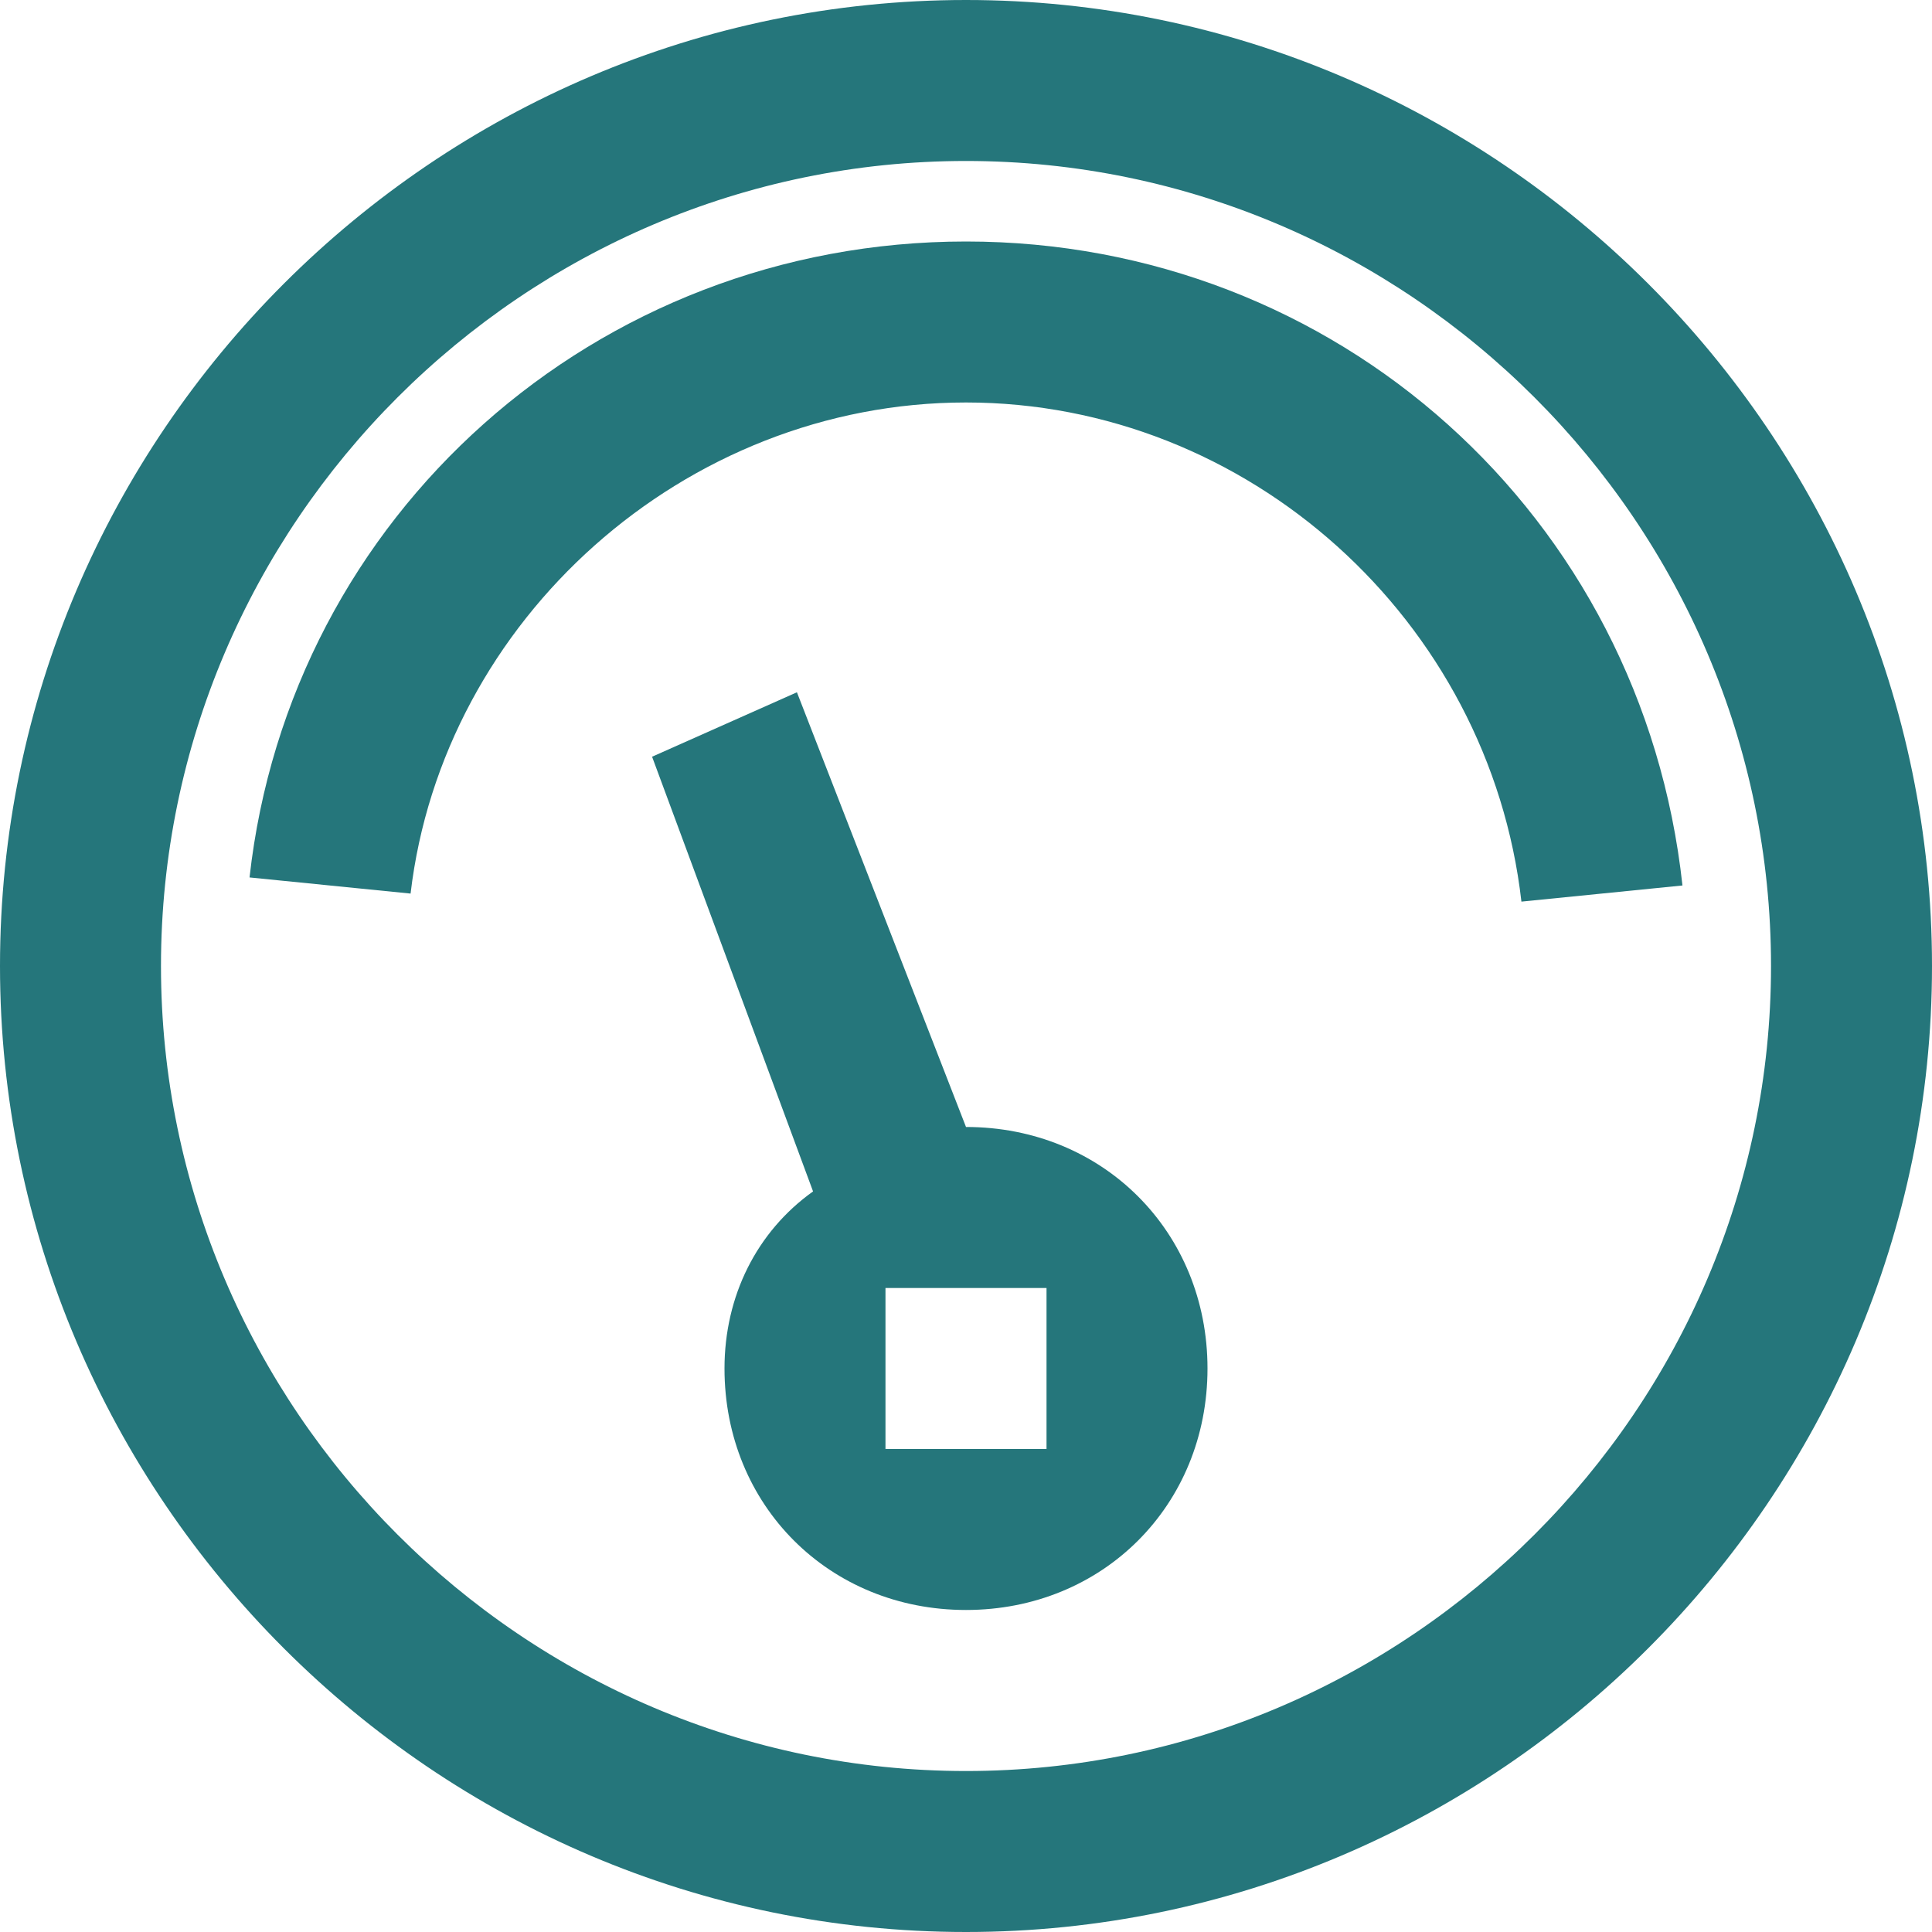
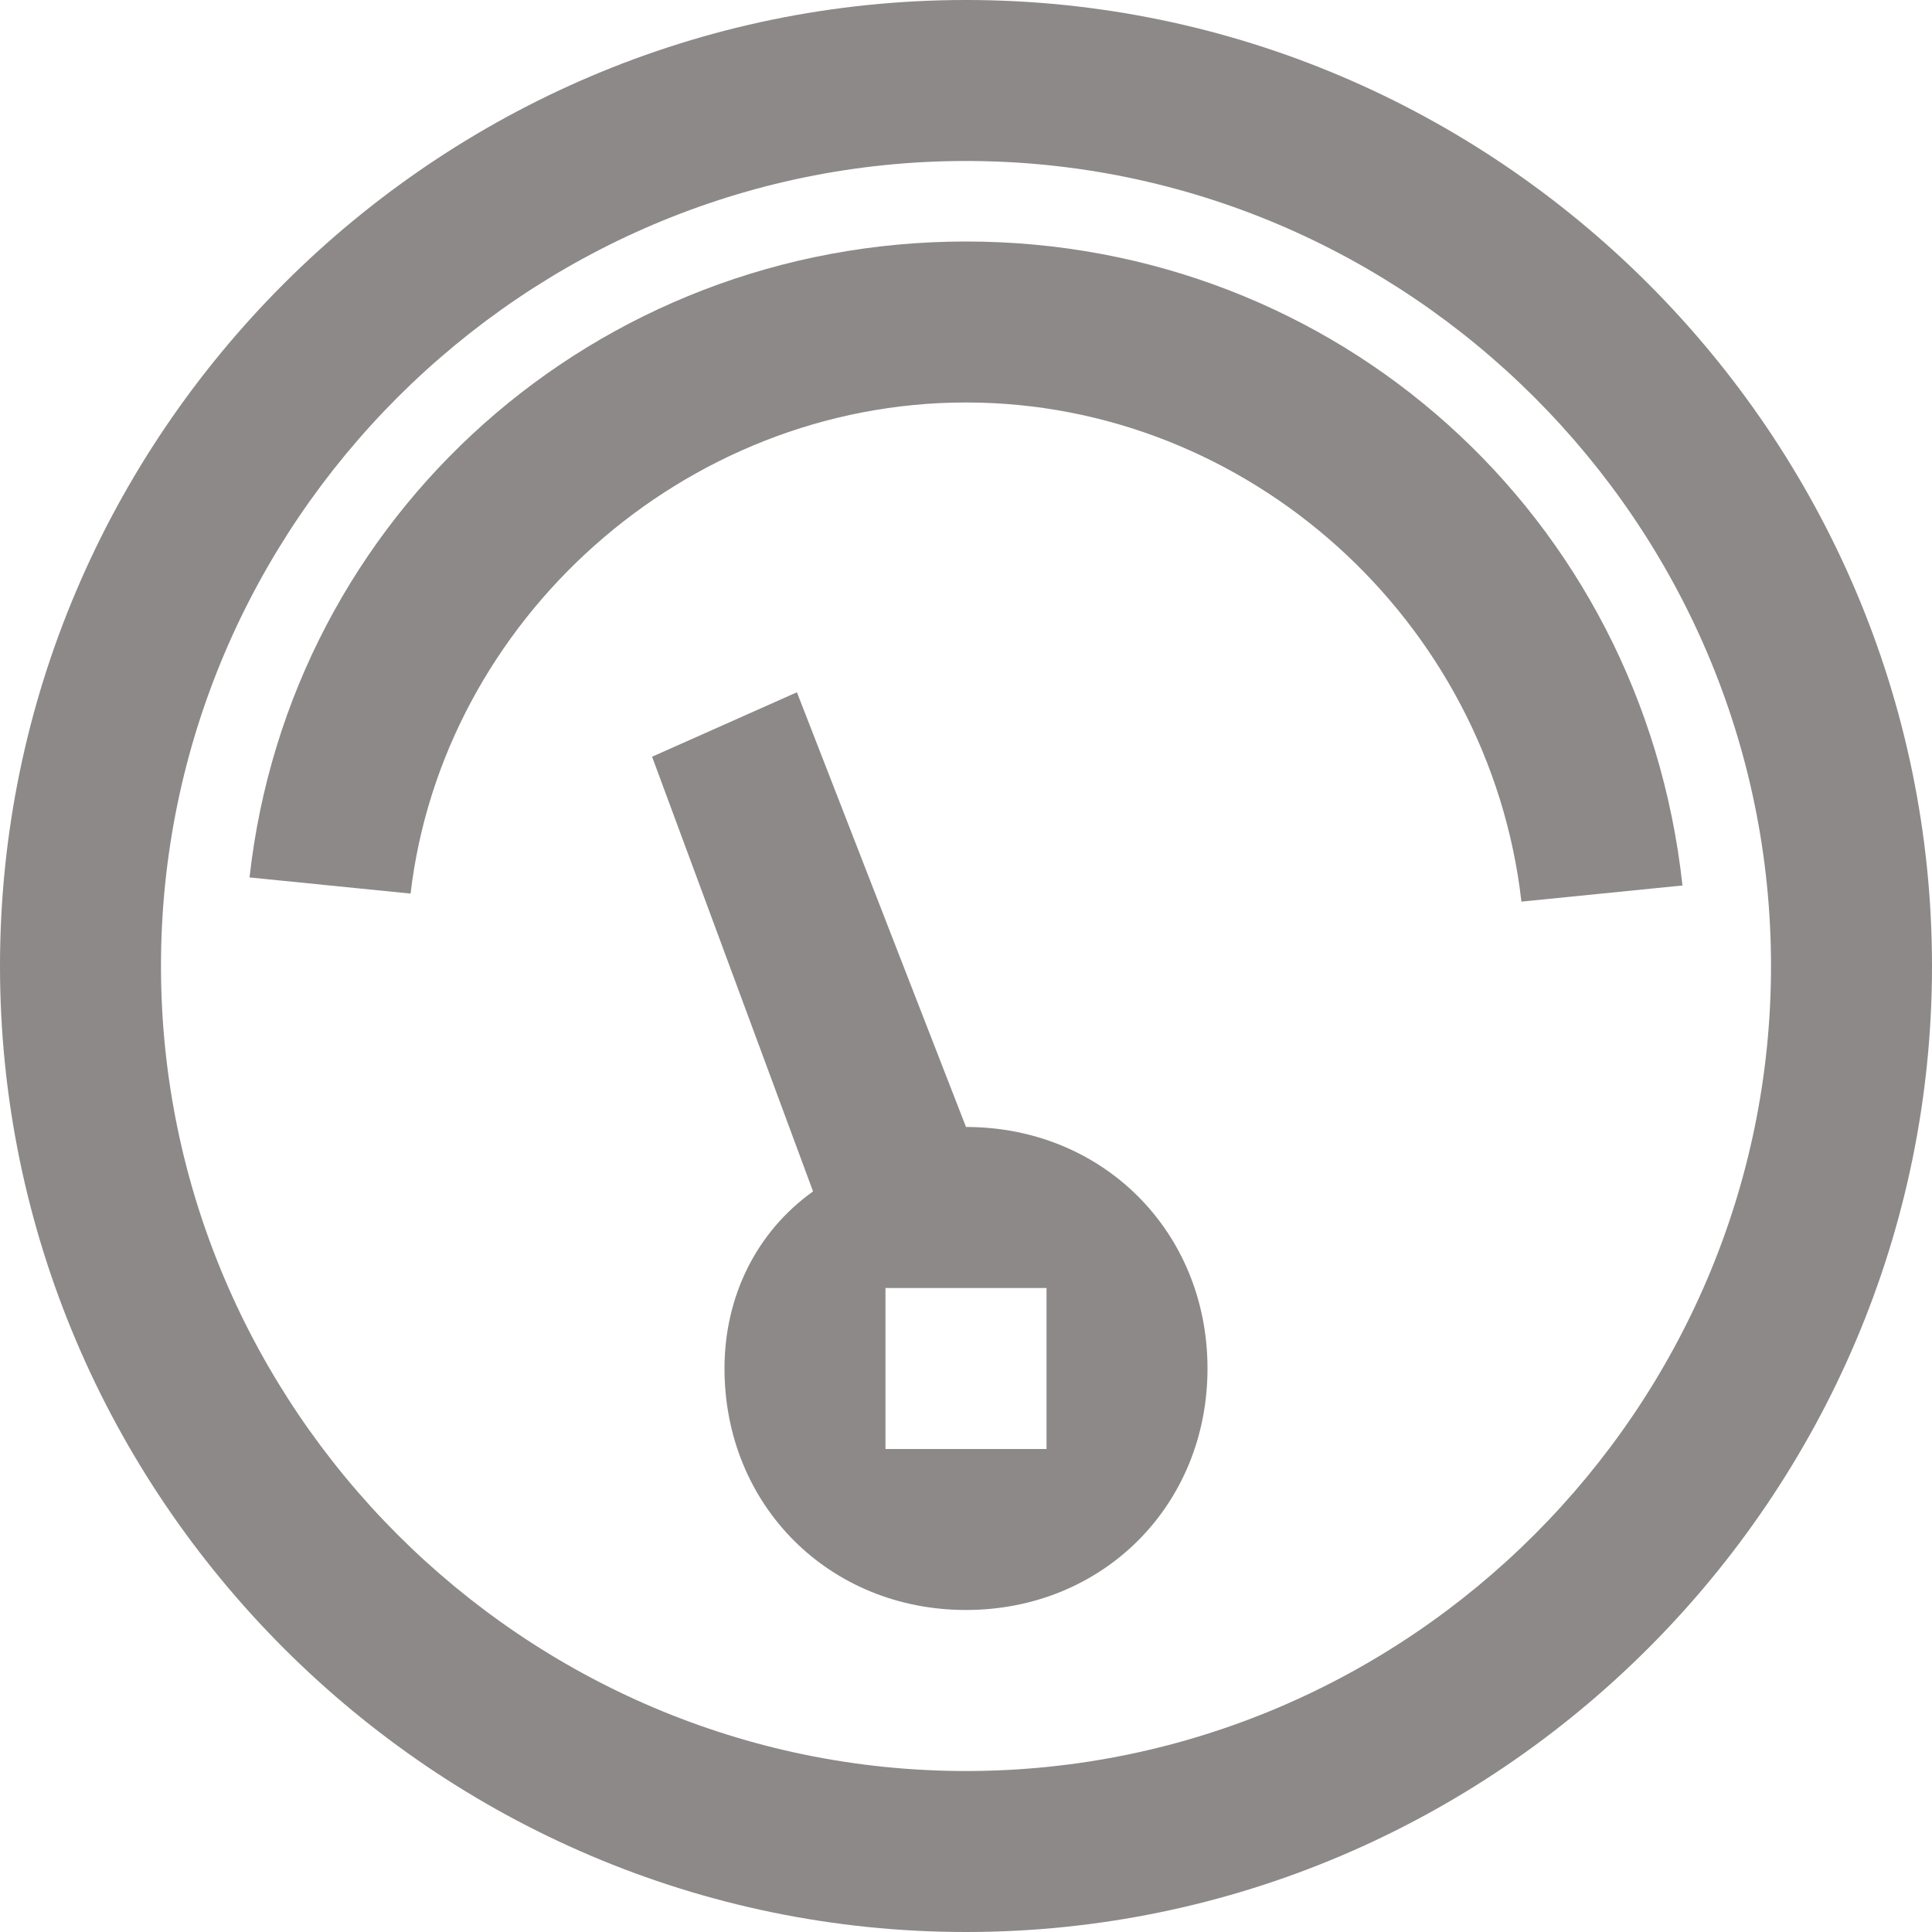
<svg xmlns="http://www.w3.org/2000/svg" width="31" height="31" viewBox="0 0 31 31" fill="none">
  <rect width="31" height="31" fill="white" />
-   <path d="M15.5 3.875C9.558 3.875 4.65 8.267 4.004 14.079L6.588 14.338C7.104 9.946 10.979 6.458 15.5 6.458C20.021 6.458 23.896 9.946 24.412 14.467L26.996 14.208C26.35 8.267 21.442 3.875 15.5 3.875Z" fill="#25767B" />
-   <path d="M15.5 18.083L12.787 11.108L10.463 12.142L13.046 19.117C12.142 19.762 11.625 20.796 11.625 21.958C11.625 24.154 13.304 25.833 15.5 25.833C17.696 25.833 19.375 24.154 19.375 21.958C19.375 19.763 17.696 18.083 15.5 18.083ZM16.792 23.25H14.208V20.667H16.792V23.25Z" fill="#25767B" />
-   <path d="M15.5 0C6.975 0 0 6.975 0 15.5C0 24.025 6.975 31 15.5 31C24.025 31 31 24.025 31 15.5C31 6.975 24.025 0 15.5 0ZM15.5 28.417C8.396 28.417 2.583 22.604 2.583 15.5C2.583 8.396 8.396 2.583 15.5 2.583C22.604 2.583 28.417 8.396 28.417 15.5C28.417 22.604 22.604 28.417 15.5 28.417Z" fill="#25767B" />
+   <path d="M15.5 3.875C9.558 3.875 4.65 8.267 4.004 14.079L6.588 14.338C7.104 9.946 10.979 6.458 15.5 6.458C20.021 6.458 23.896 9.946 24.412 14.467L26.996 14.208C26.35 8.267 21.442 3.875 15.5 3.875Z" fill="#8C8988" />
+   <path d="M15.5 18.083L12.787 11.108L10.463 12.142L13.046 19.117C12.142 19.762 11.625 20.796 11.625 21.958C11.625 24.154 13.304 25.833 15.5 25.833C17.696 25.833 19.375 24.154 19.375 21.958C19.375 19.763 17.696 18.083 15.5 18.083ZM16.792 23.25H14.208V20.667H16.792V23.25Z" fill="#8C8988" />
+   <path d="M15.5 0C6.975 0 0 6.975 0 15.5C0 24.025 6.975 31 15.5 31C24.025 31 31 24.025 31 15.5C31 6.975 24.025 0 15.5 0ZM15.5 28.417C8.396 28.417 2.583 22.604 2.583 15.5C2.583 8.396 8.396 2.583 15.5 2.583C22.604 2.583 28.417 8.396 28.417 15.5C28.417 22.604 22.604 28.417 15.5 28.417Z" fill="#8C8988" />
</svg>
